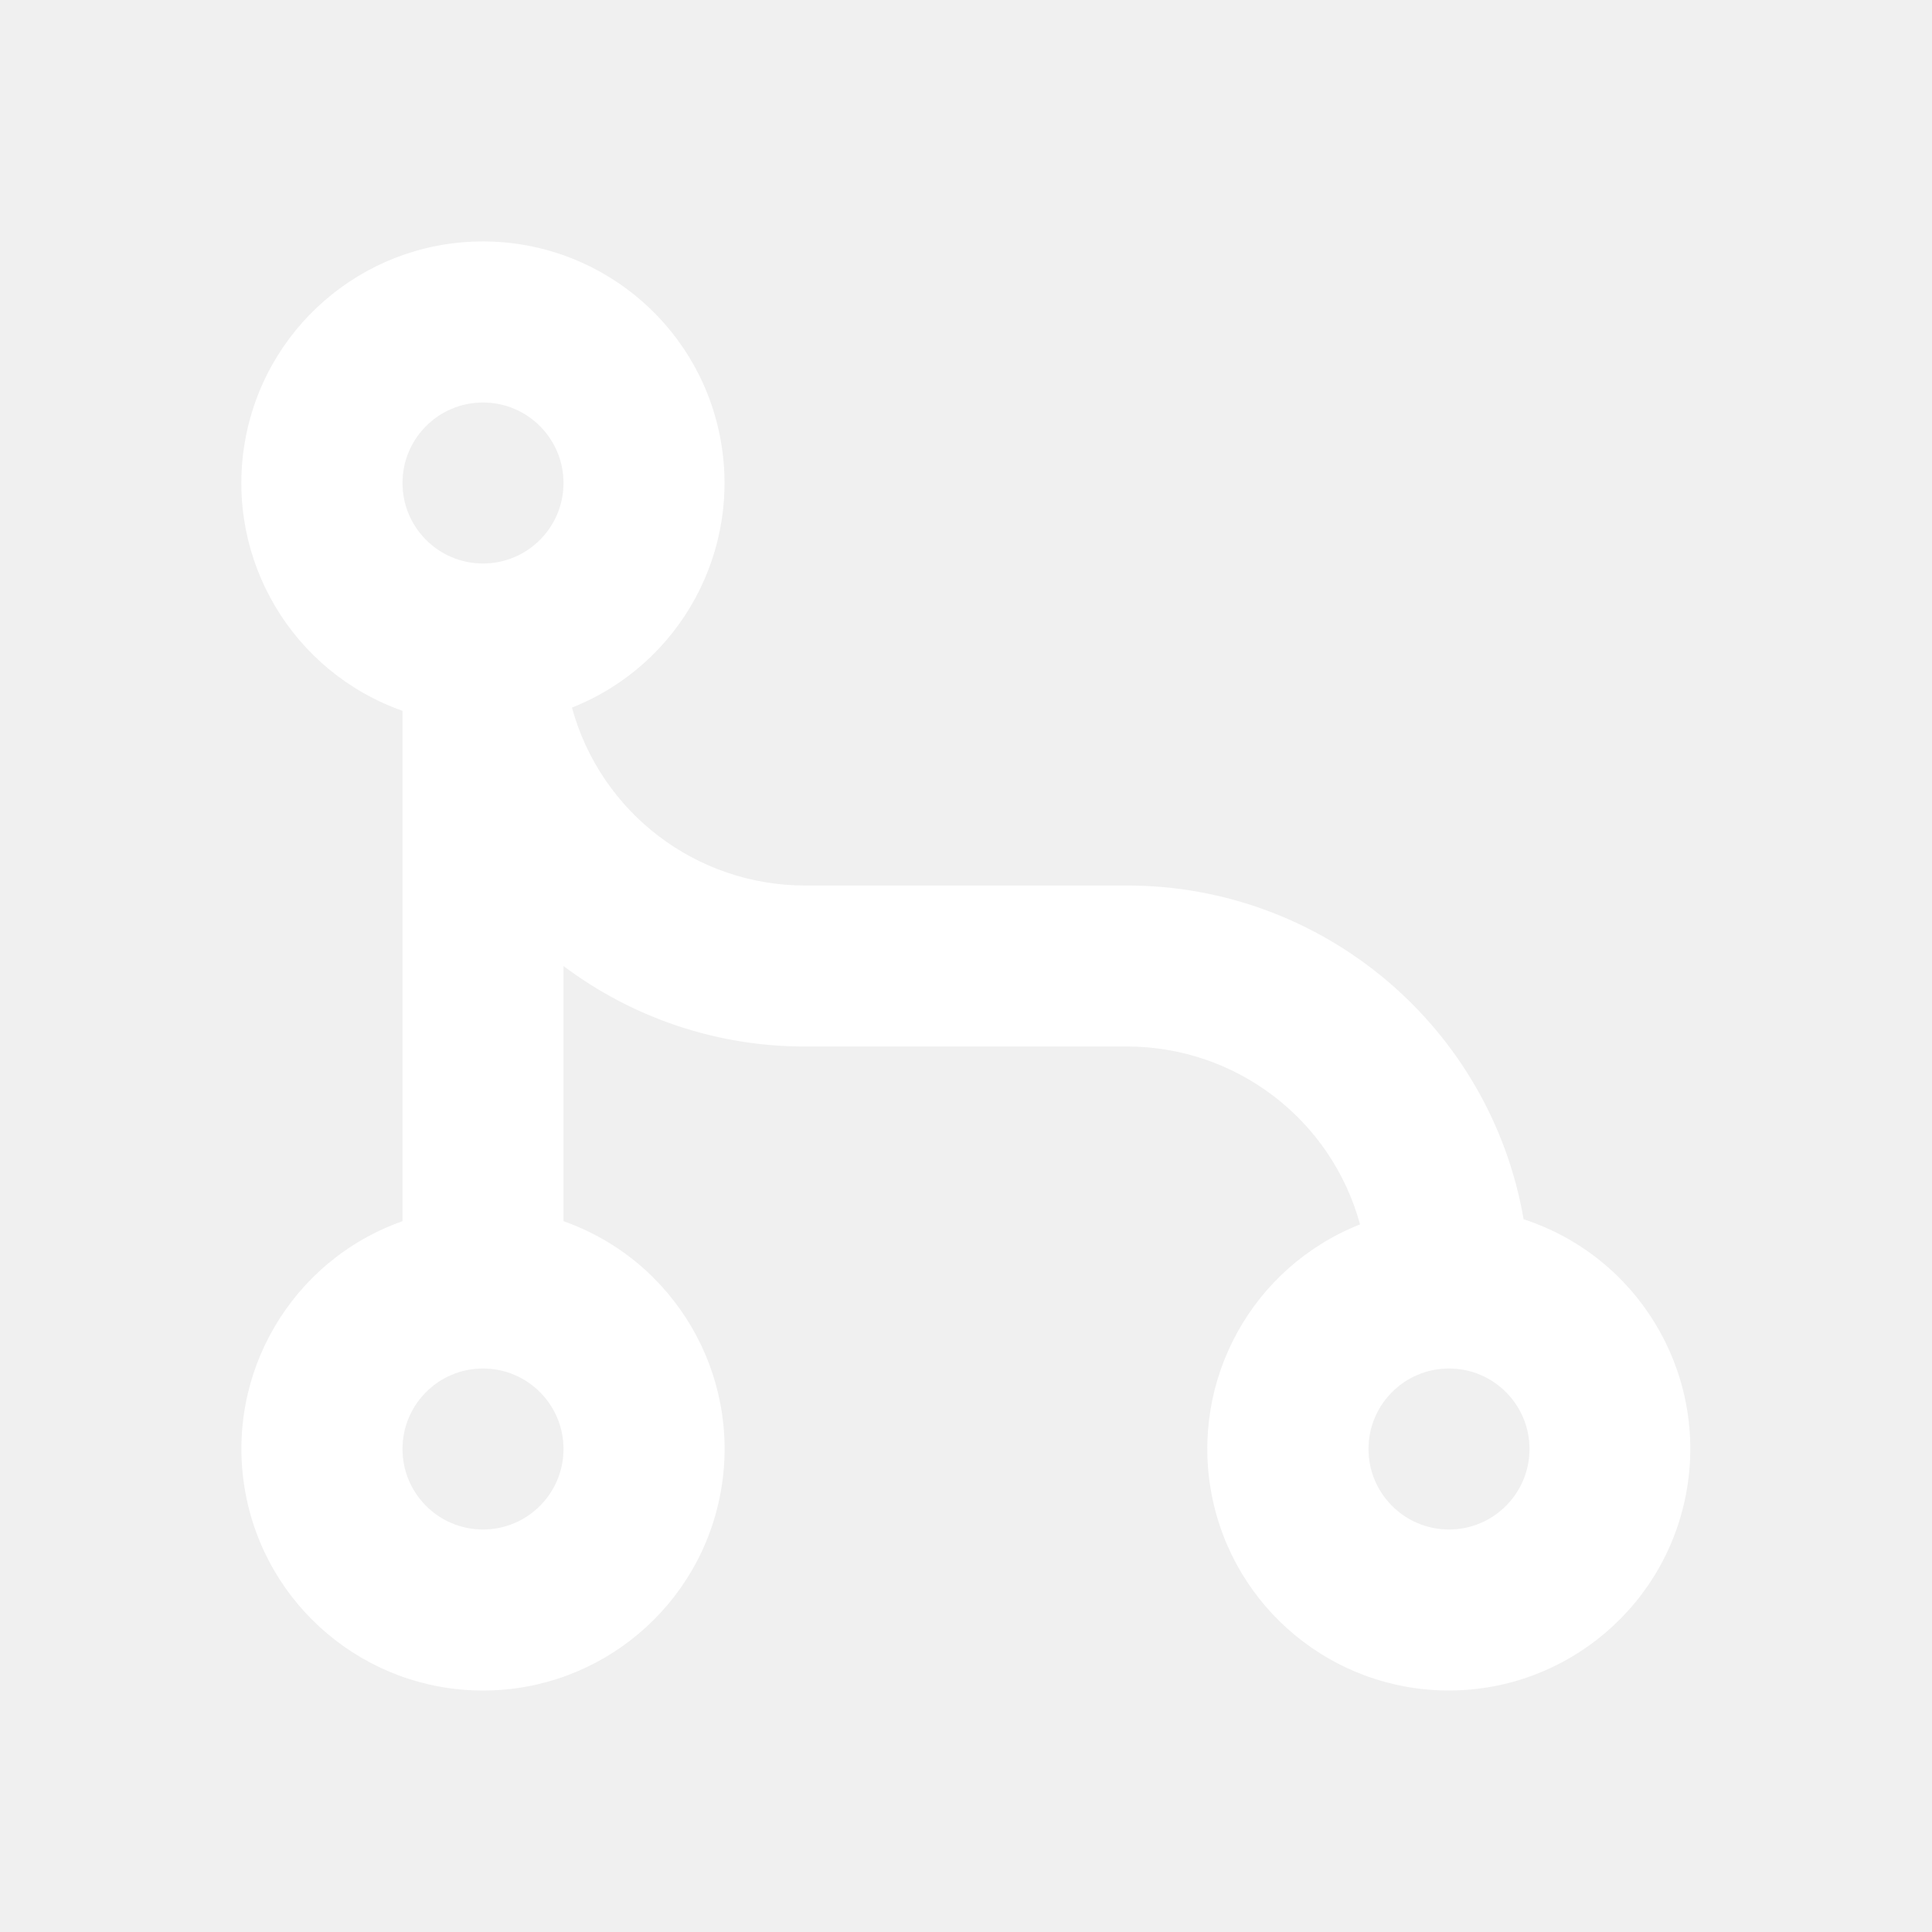
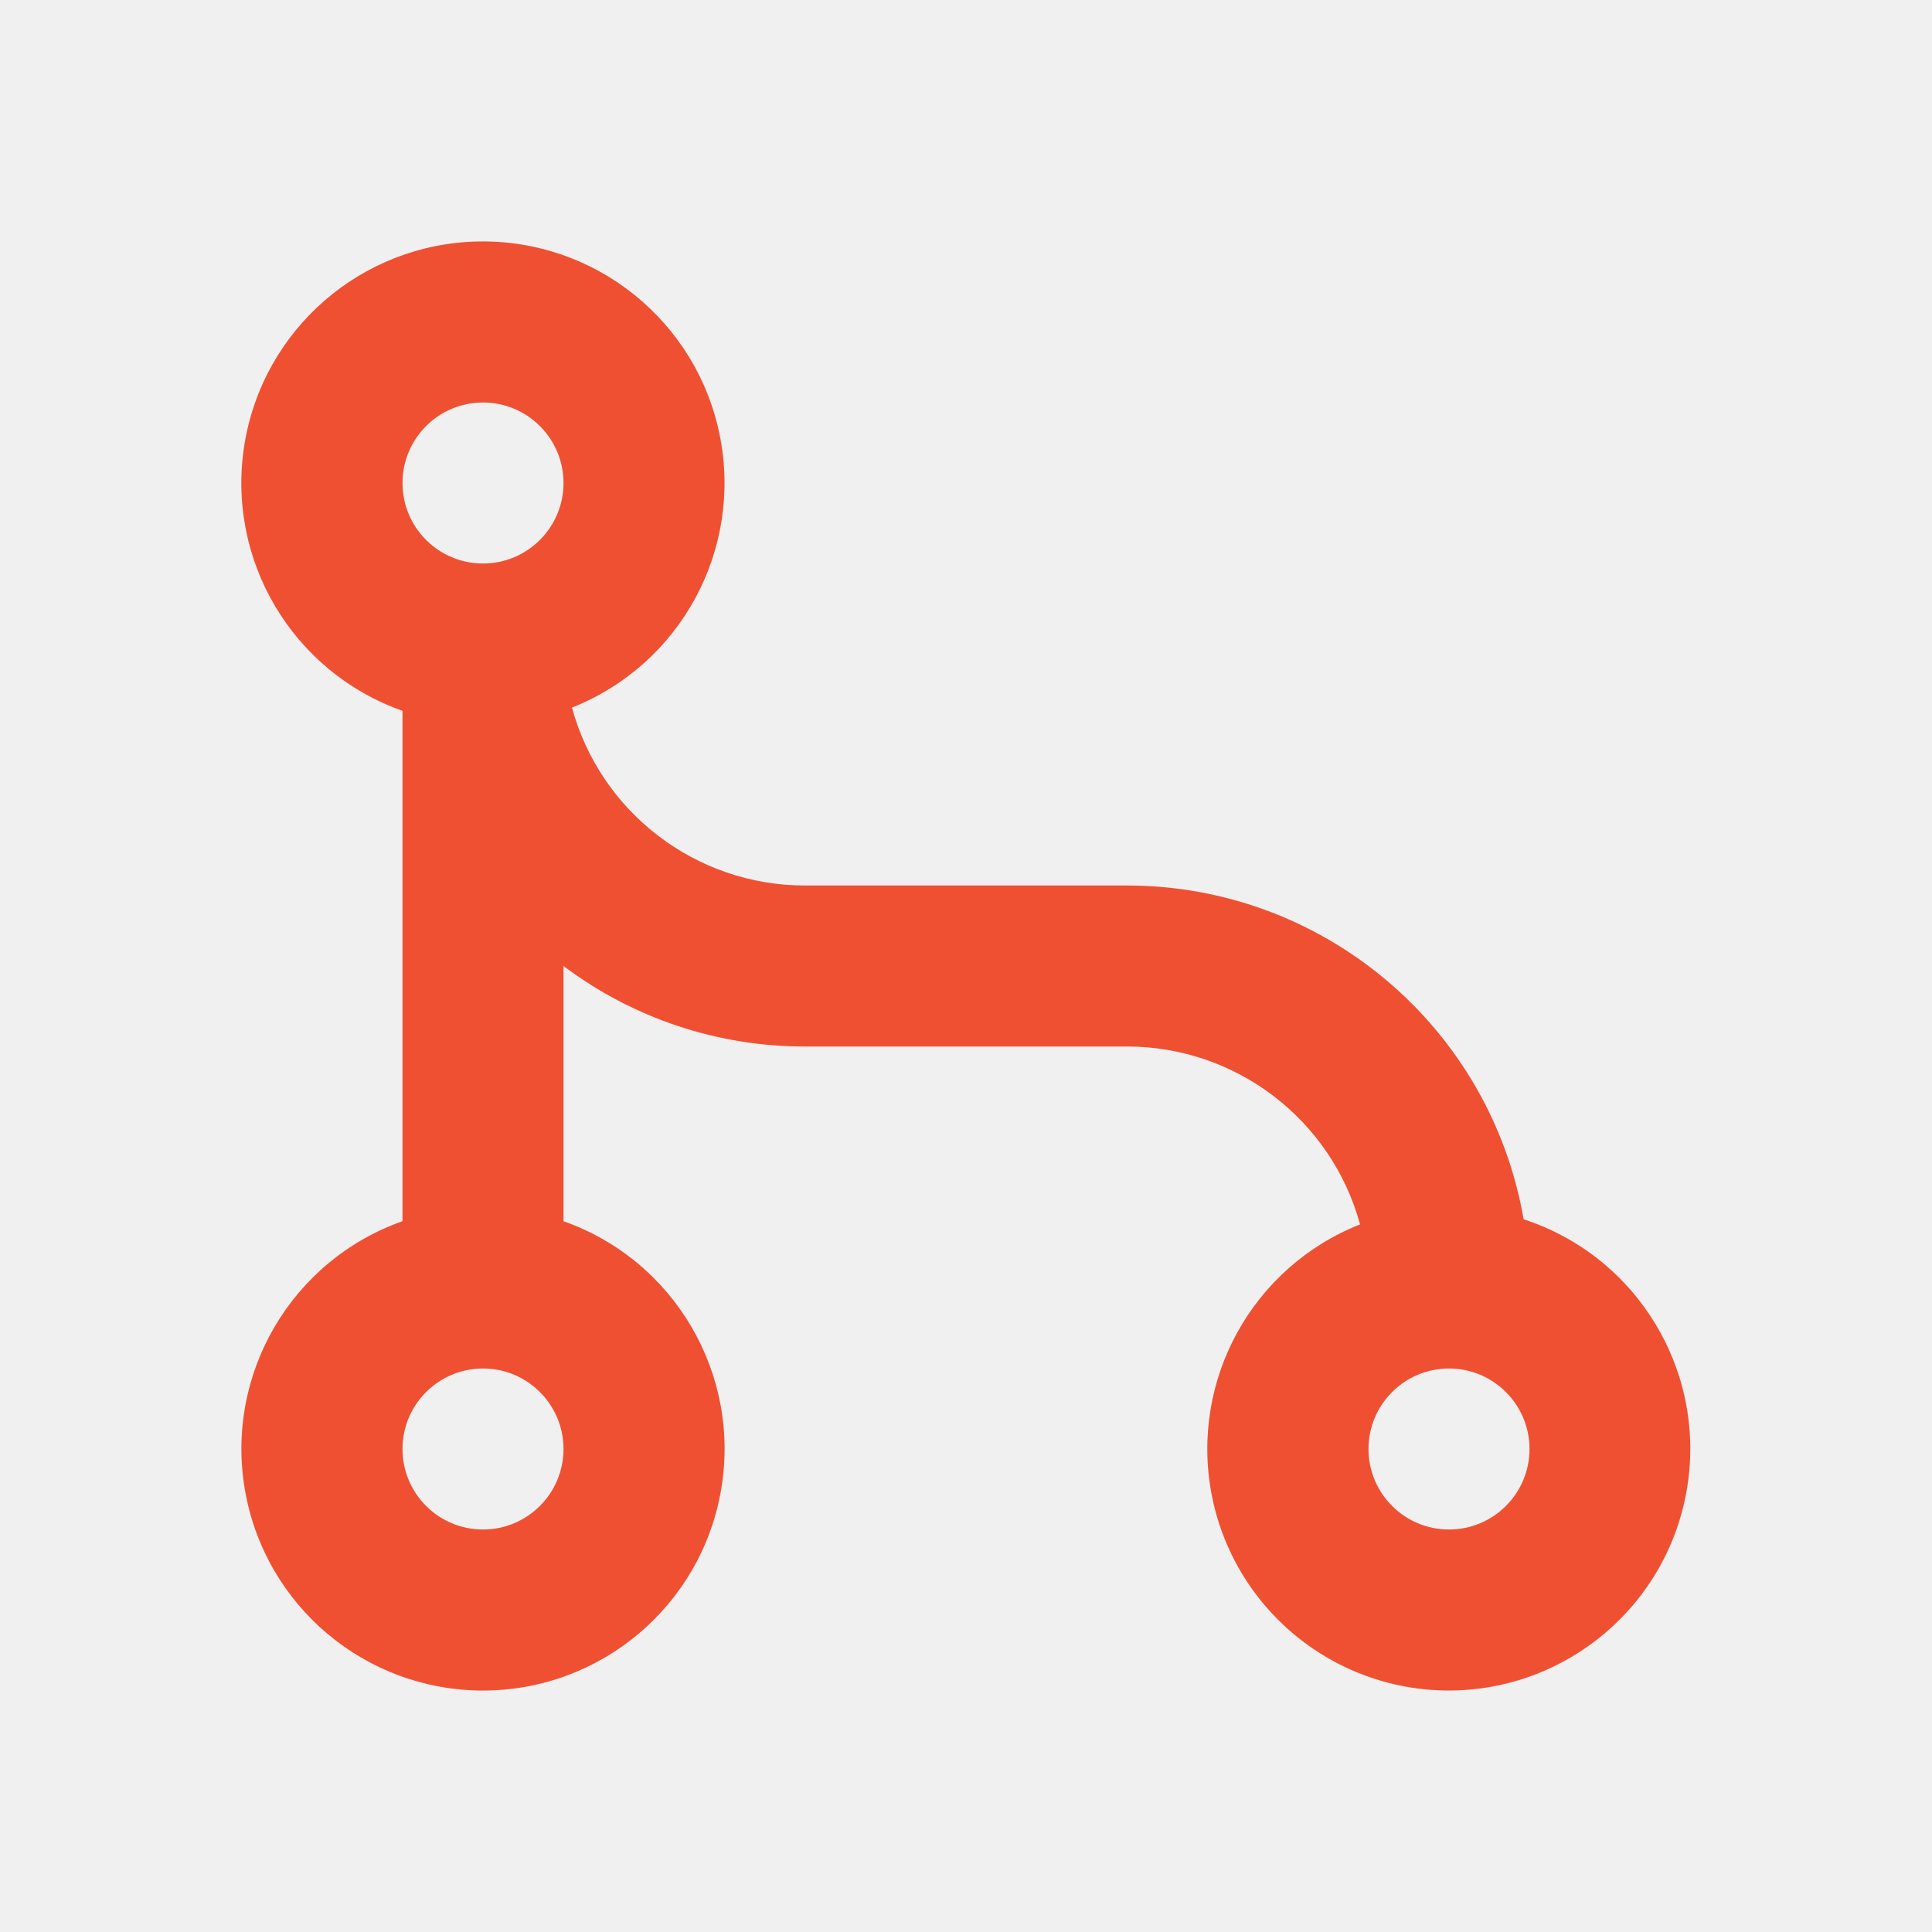
<svg xmlns="http://www.w3.org/2000/svg" viewBox="0 0 24 24" width="24" height="24">
  <path fill="none" d="M0 0h24v24H0z" />
-   <path d="M7.105 8.79A3.001 3.001 0 0 0 10 11h4a5.001 5.001 0 0 1 4.927 4.146A3.001 3.001 0 0 1 18 21a3 3 0 0 1-1.105-5.79A3.001 3.001 0 0 0 14 13h-4a4.978 4.978 0 0 1-3-1v3.17a3.001 3.001 0 1 1-2 0V8.83a3.001 3.001 0 1 1 2.105-.04zM6 7a1 1 0 1 0 0-2 1 1 0 0 0 0 2zm0 12a1 1 0 1 0 0-2 1 1 0 0 0 0 2zm12 0a1 1 0 1 0 0-2 1 1 0 0 0 0 2z" fill="#fff" />
+   <path d="M7.105 8.79A3.001 3.001 0 0 0 10 11h4a5.001 5.001 0 0 1 4.927 4.146A3.001 3.001 0 0 1 18 21a3 3 0 0 1-1.105-5.79A3.001 3.001 0 0 0 14 13h-4a4.978 4.978 0 0 1-3-1v3.17a3.001 3.001 0 1 1-2 0V8.83a3.001 3.001 0 1 1 2.105-.04zM6 7a1 1 0 1 0 0-2 1 1 0 0 0 0 2zm0 12a1 1 0 1 0 0-2 1 1 0 0 0 0 2zm12 0a1 1 0 1 0 0-2 1 1 0 0 0 0 2z" fill="#F05032" />
</svg>
